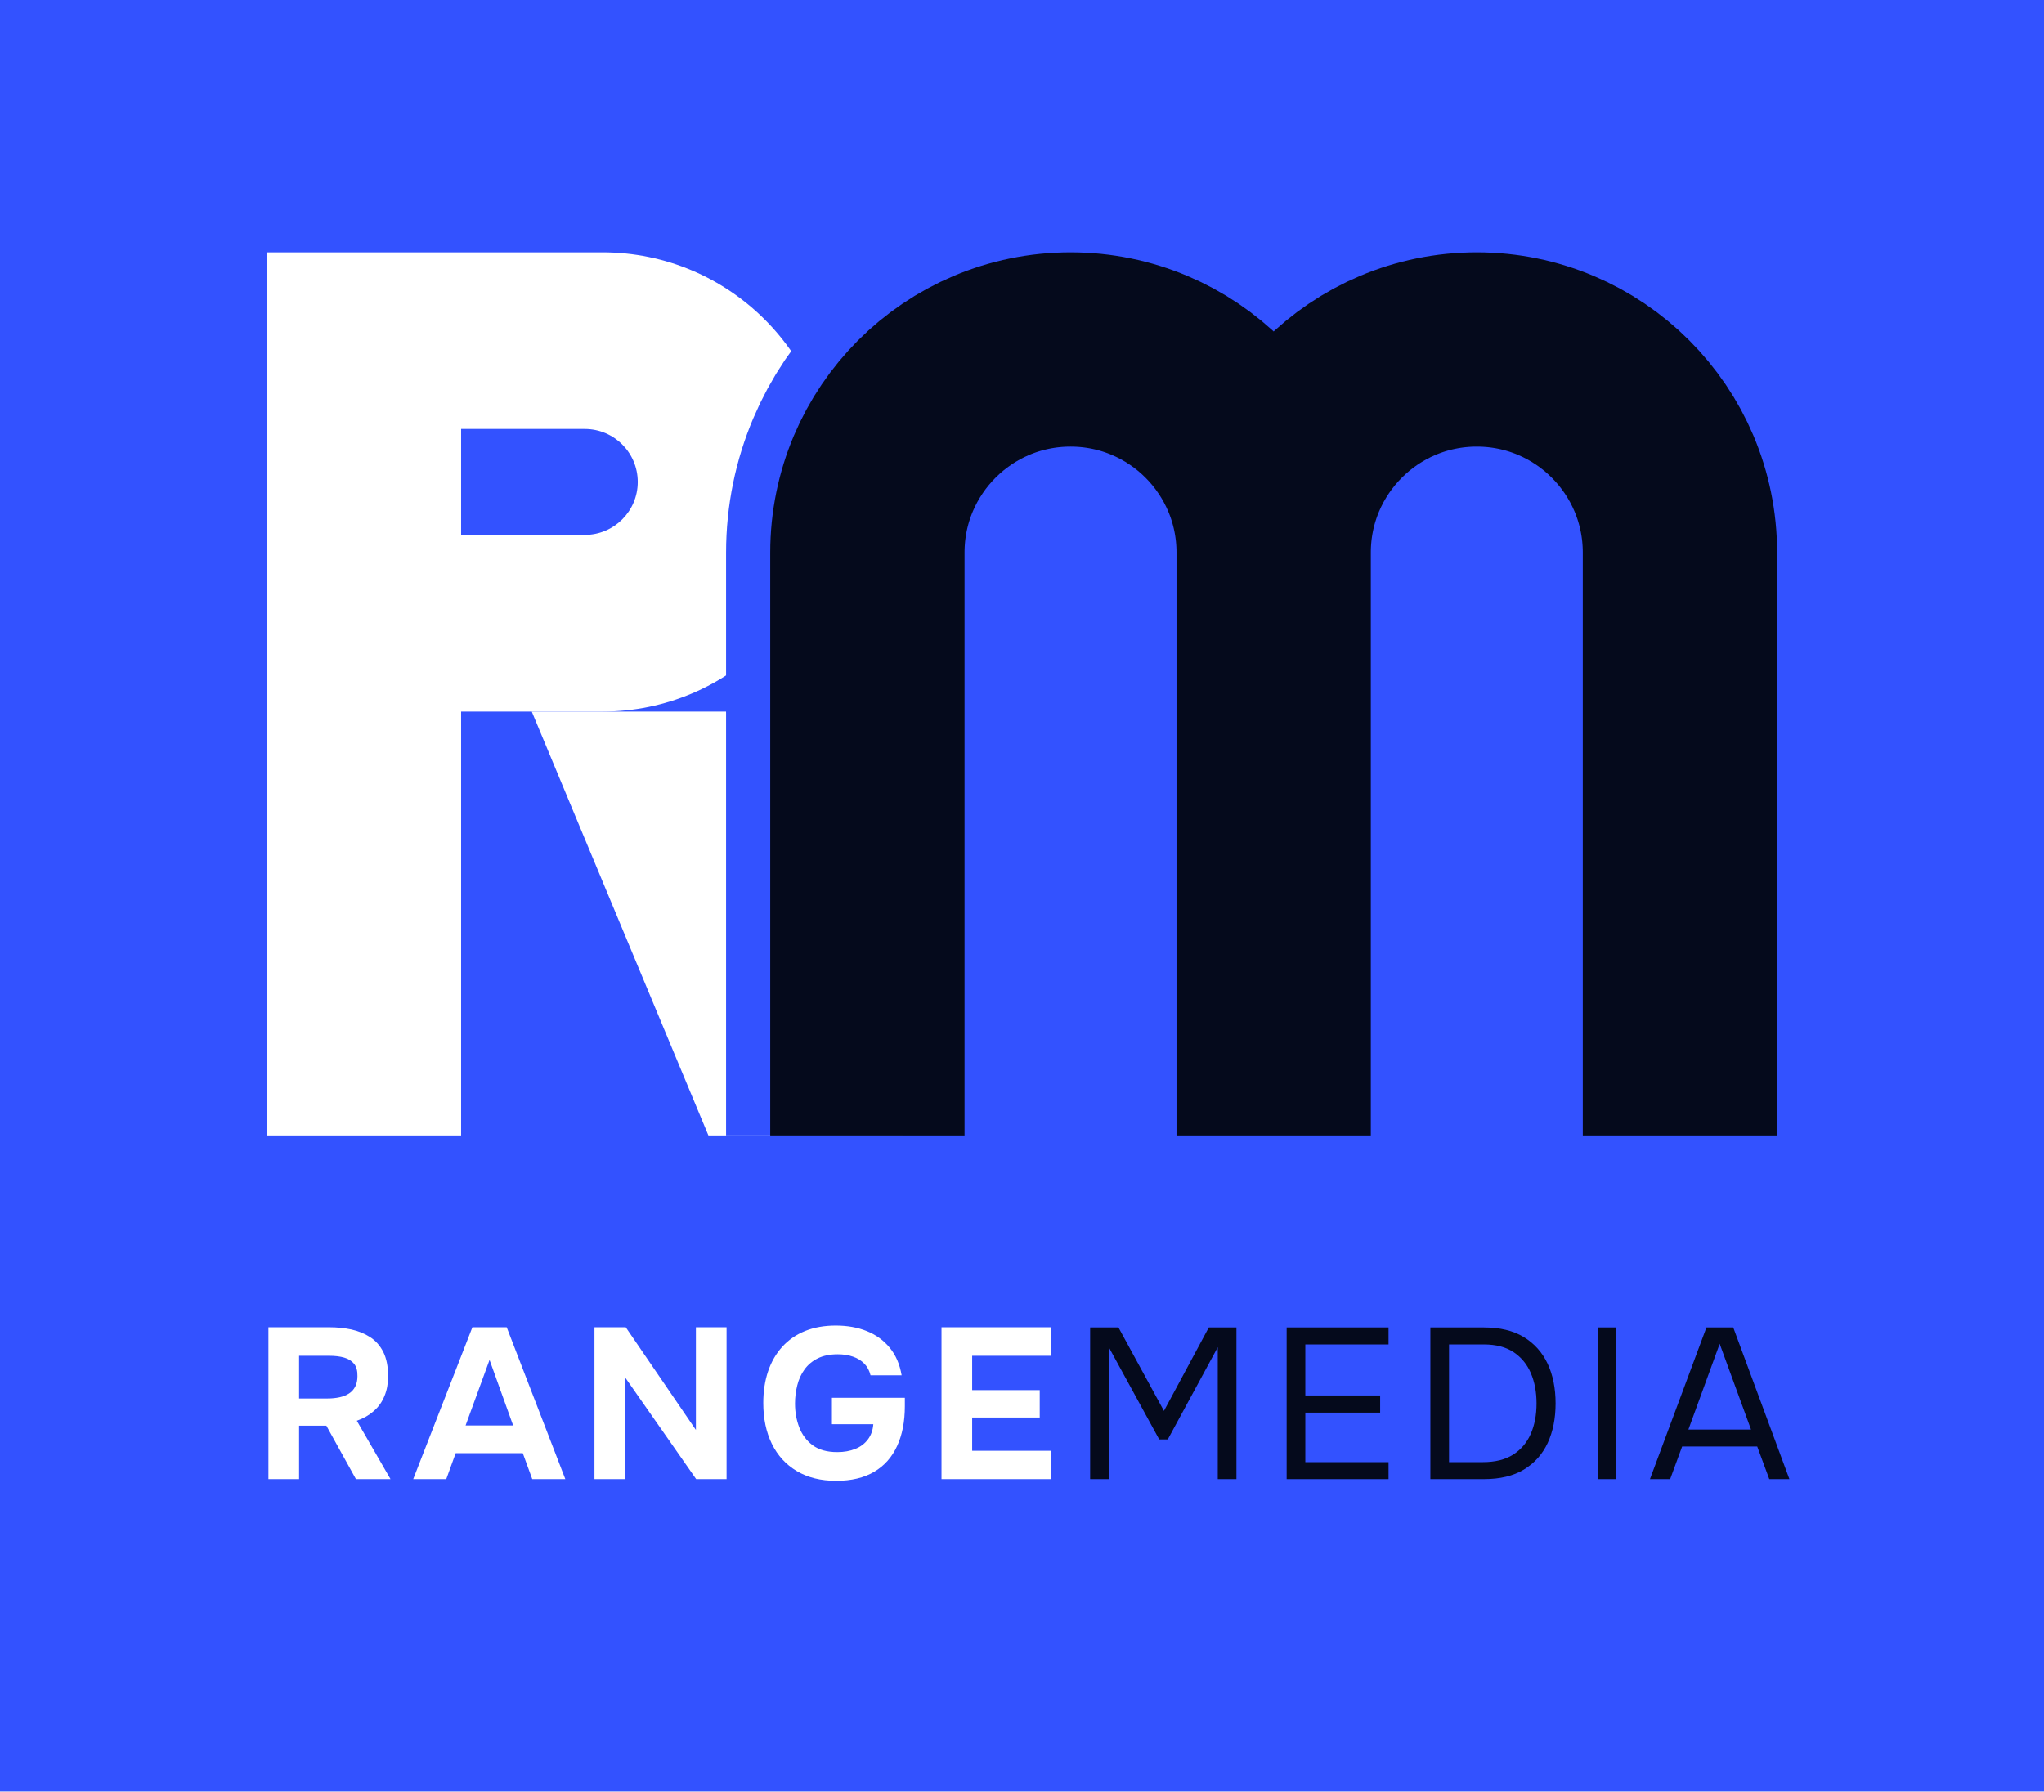
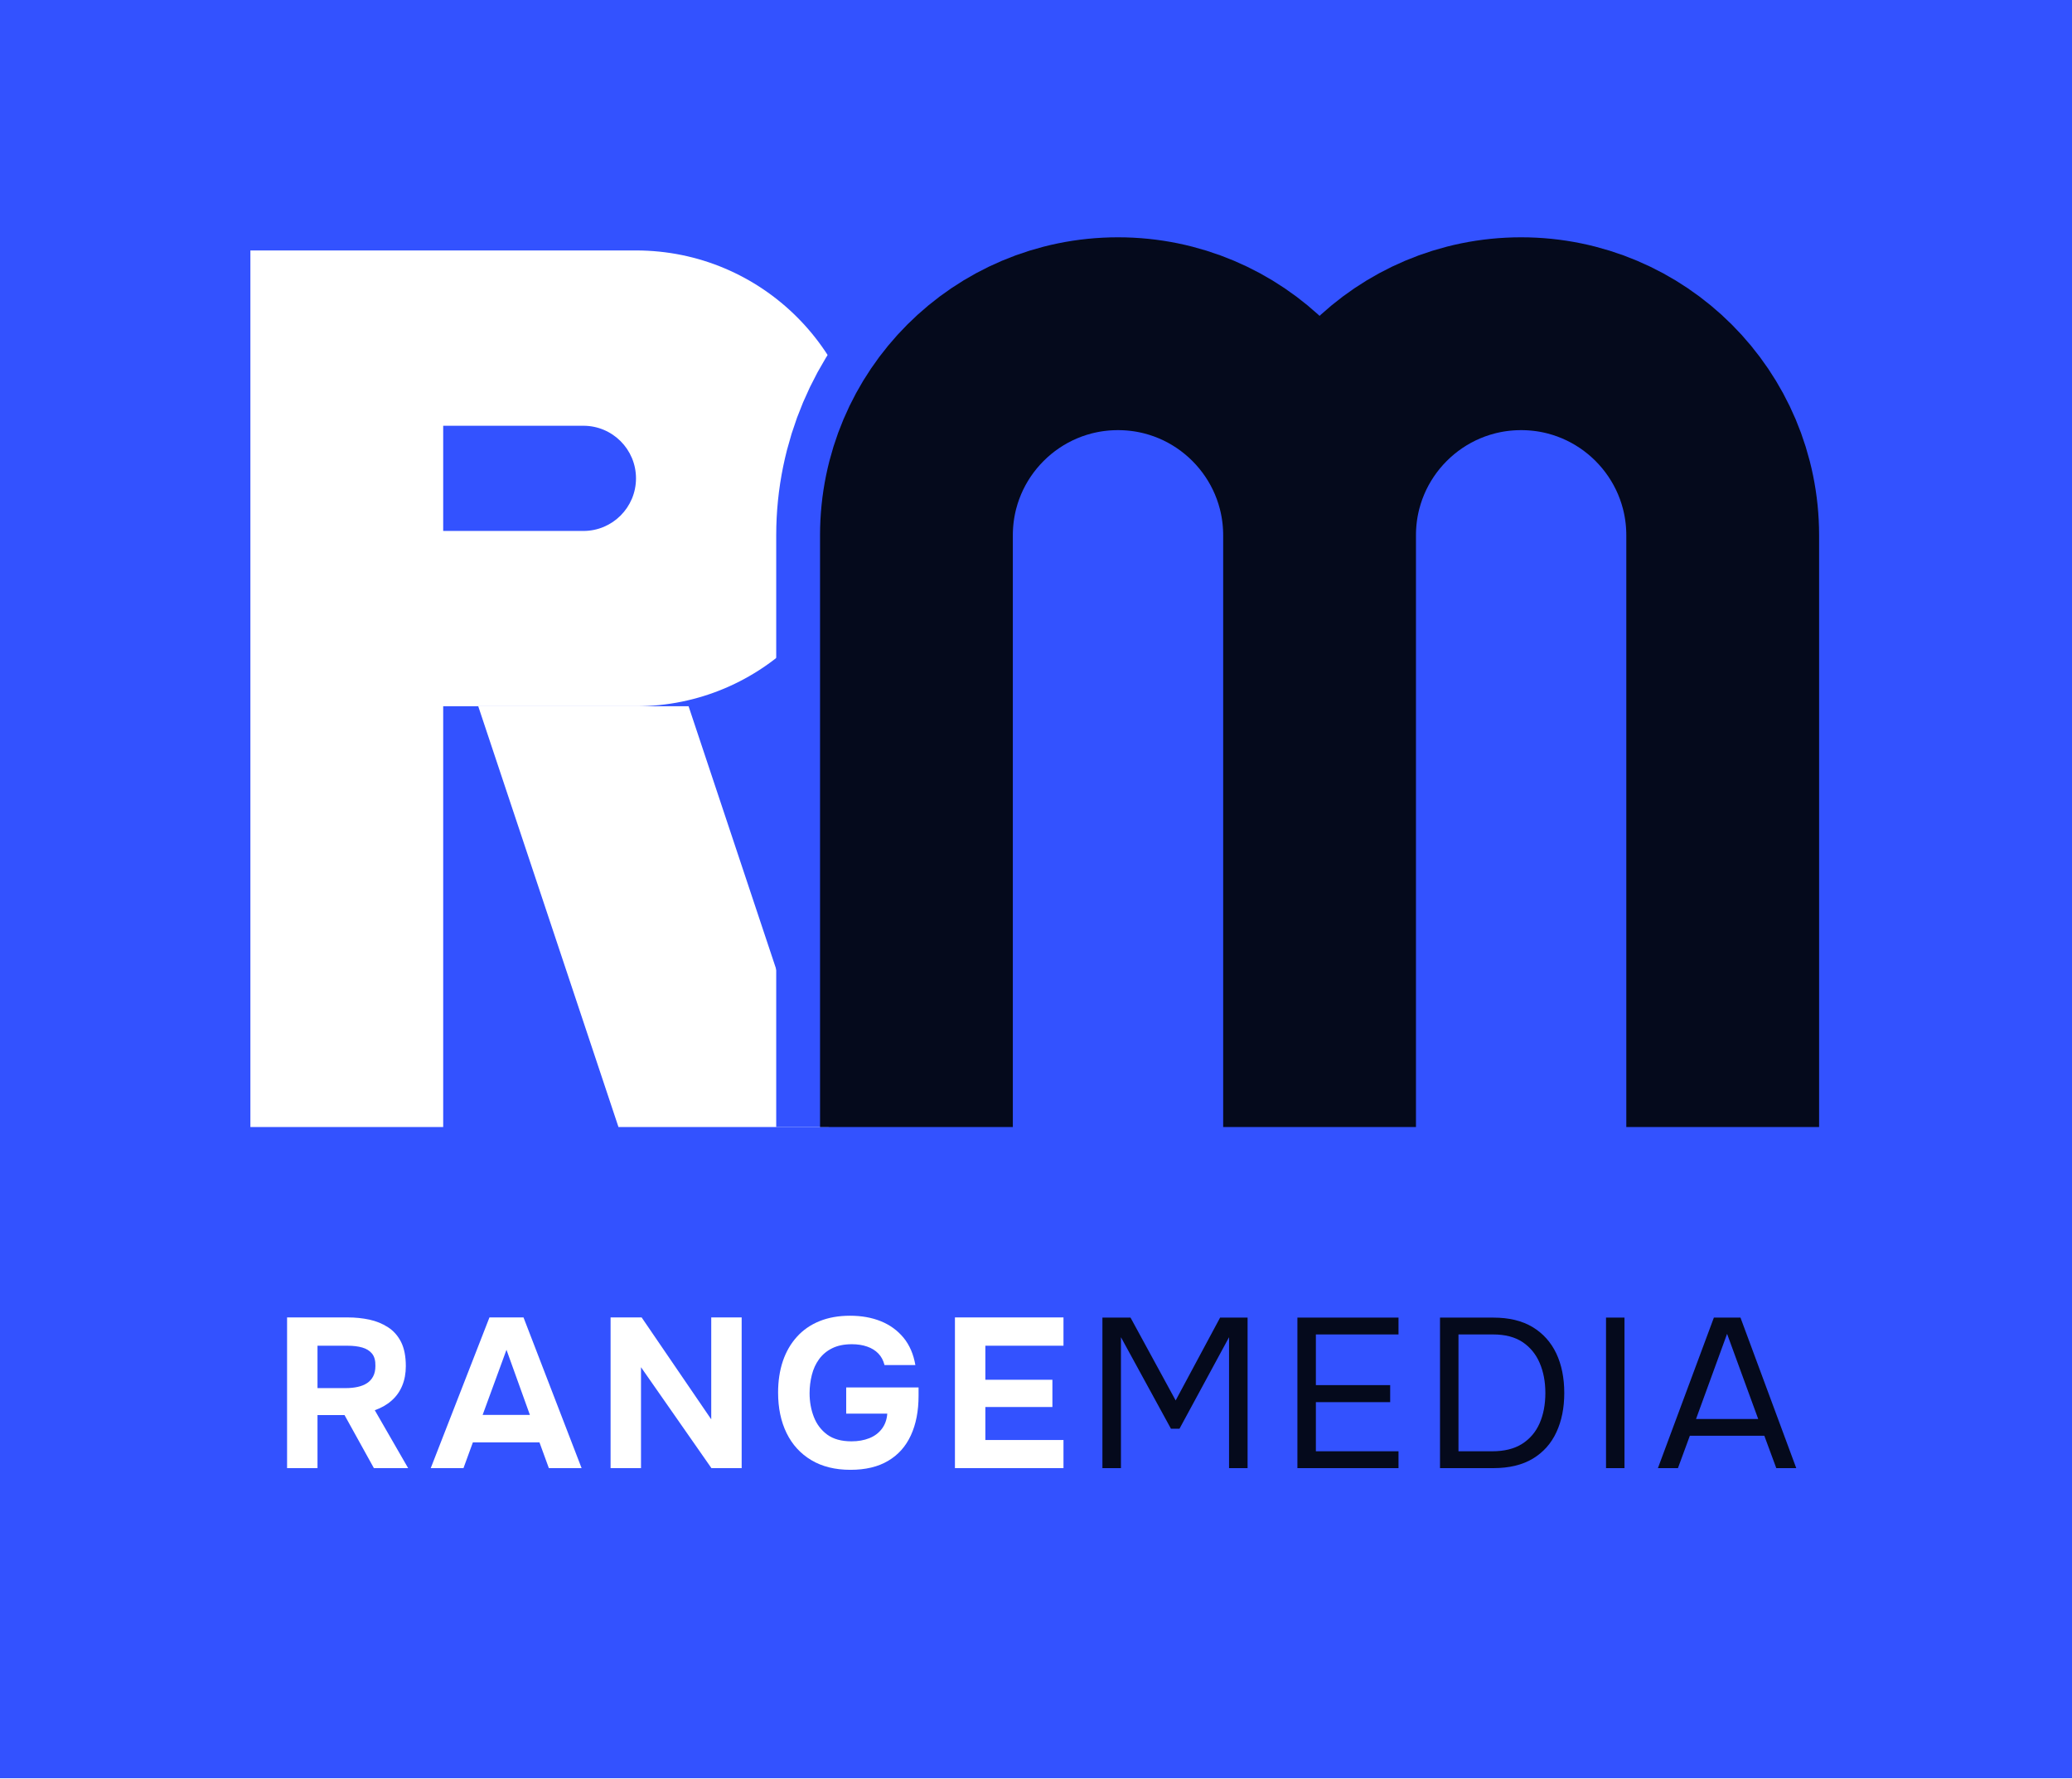
- <svg xmlns="http://www.w3.org/2000/svg" viewBox="0 0 324 284">
+ <svg xmlns="http://www.w3.org/2000/svg" viewBox="0 0 331 284">
  <rect width="100%" height="100%" fill="#3352FF" />
-   <g transform="translate(42.292 40) scale(1.4)">
+   <g transform="translate(40 40) scale(1.4)">
    <defs>
-       <mask id="rmk2" maskUnits="userSpaceOnUse" x="-10" y="-10" width="220" height="130">
-         <rect x="-10" y="-10" width="220" height="130" fill="#fff" />
-         <path fill="none" stroke="#000" stroke-width="32" d="M68 100V34A23 23 0 0 1 114 34V100 M114 34A23 23 0 0 1 160 34V100" />
+       <mask id="rmk2" maskUnits="userSpaceOnUse" x="-10" y="-10" width="240" height="150">
+         <rect x="-10" y="-10" width="240" height="150" fill="#fff" />
+         <path fill="none" stroke="#000" stroke-width="32" d="M76 100V32.5A23 23 0 0 1 122 32.5V130 M122 32.5A23 23 0 0 1 168 32.5V130" />
      </mask>
    </defs>
    <g mask="url(#rmk2)" fill="#FFFFFF">
-       <path fill-rule="evenodd" d="M0 0H38A26 26 0 0 1 38 52H22V100H0Z M22 20H36A6 6 0 0 1 36 32H22Z" />
-       <path d="M30 52H52L72 100H50Z" />
+       <path fill-rule="evenodd" d="M0 0H44A26 26 0 0 1 44 52H22V100H0Z M22 20H38A6 6 0 0 1 38 32H22Z" />
+       <path d="M26 52H50L66 100H42Z" />
    </g>
-     <path fill="none" stroke="#050A1C" stroke-width="22" d="M68 100V34A23 23 0 0 1 114 34V100 M114 34A23 23 0 0 1 160 34V100" />
+     <path fill="none" stroke="#050A1C" stroke-width="22" d="M76 100V32.5A23 23 0 0 1 122 32.5V100 M122 32.5A23 23 0 0 1 168 32.5V100" />
  </g>
-   <path fill="#FFFFFF" d="M47.41 234.48L42.55 234.48L42.55 210.41L52.24 210.41Q54.04 210.41 55.69 210.76Q57.34 211.12 58.67 211.97Q59.99 212.82 60.76 214.33Q61.52 215.85 61.52 218.19L61.52 218.19Q61.52 219.93 60.94 221.32Q60.37 222.72 59.24 223.70Q58.12 224.69 56.56 225.23L56.56 225.23L61.90 234.48L56.42 234.48L51.73 226.01L47.41 226.01L47.41 234.48ZM47.41 214.93L47.41 221.70L51.90 221.70Q52.95 221.70 53.82 221.51Q54.69 221.32 55.32 220.91Q55.95 220.51 56.30 219.83Q56.66 219.15 56.66 218.16L56.66 218.16Q56.69 216.90 56.13 216.20Q55.57 215.51 54.57 215.22Q53.57 214.93 52.21 214.93L52.21 214.93L47.41 214.93ZM70.74 234.48L65.50 234.48L74.88 210.41L80.32 210.41L89.61 234.48L84.37 234.48L82.87 230.37L72.23 230.37L70.74 234.48ZM77.60 215.58L73.80 225.98L81.34 225.98L77.60 215.58ZM99.09 234.48L94.23 234.48L94.23 210.41L99.19 210.41L110.31 226.69L110.31 210.41L115.17 210.41L115.17 234.48L110.35 234.48L99.09 218.36L99.09 234.48ZM132.55 234.75L132.55 234.75Q128.88 234.75 126.29 233.20Q123.71 231.66 122.35 228.89Q120.99 226.12 120.99 222.41L120.99 222.41Q120.99 219.66 121.75 217.39Q122.52 215.13 124.00 213.50Q125.48 211.87 127.62 211.00Q129.76 210.14 132.48 210.14L132.48 210.14Q135.23 210.14 137.41 211.02Q139.59 211.90 141.03 213.65Q142.48 215.41 142.92 218.02L142.92 218.02L137.99 218.02Q137.72 216.90 137.00 216.17Q136.29 215.44 135.22 215.07Q134.15 214.69 132.79 214.69L132.79 214.69Q130.92 214.69 129.62 215.34Q128.33 215.98 127.53 217.09Q126.73 218.19 126.38 219.60Q126.02 221.02 126.02 222.51L126.02 222.51Q126.02 224.55 126.70 226.30Q127.38 228.05 128.84 229.13Q130.30 230.20 132.72 230.20L132.72 230.20Q134.32 230.20 135.56 229.70Q136.80 229.21 137.56 228.21Q138.33 227.20 138.43 225.78L138.43 225.78L131.87 225.78L131.87 221.59L143.43 221.59L143.43 222.92Q143.43 226.59 142.20 229.24Q140.98 231.90 138.57 233.32Q136.15 234.75 132.55 234.75ZM166.58 234.48L149.24 234.48L149.24 210.41L166.58 210.41L166.58 214.93L154.10 214.93L154.10 220.37L164.81 220.37L164.81 224.72L154.10 224.72L154.10 229.99L166.58 229.99L166.58 234.48Z" />
-   <path fill="#050A1C" d="M175.76 234.48L172.80 234.48L172.80 210.44L177.29 210.44L184.50 223.67L191.61 210.44L195.99 210.44L195.99 234.48L193.03 234.48L193.03 213.57L185.11 228.19L183.75 228.19L175.76 213.57L175.76 234.48ZM220.10 234.48L203.95 234.48L203.95 210.44L220.10 210.44L220.10 213.13L206.91 213.13L206.91 221.22L218.77 221.22L218.77 223.94L206.91 223.94L206.91 231.79L220.10 231.79L220.10 234.48ZM235.26 234.48L226.73 234.48L226.73 210.44L235.26 210.44Q239.00 210.44 241.52 211.95Q244.03 213.47 245.31 216.17Q246.58 218.87 246.58 222.48L246.58 222.48Q246.58 226.05 245.33 228.75Q244.07 231.45 241.55 232.97Q239.04 234.48 235.26 234.48L235.26 234.48ZM229.69 213.13L229.69 231.79L235.06 231.79Q237.98 231.79 239.85 230.60Q241.72 229.41 242.64 227.32Q243.56 225.23 243.56 222.48L243.56 222.48Q243.56 219.79 242.66 217.68Q241.76 215.58 239.92 214.35Q238.08 213.13 235.23 213.13L235.23 213.13L229.69 213.13ZM256.21 234.48L253.25 234.48L253.25 210.44L256.21 210.44L256.21 234.48ZM264.74 234.48L261.54 234.48L270.49 210.44L274.74 210.44L283.64 234.48L280.45 234.48L278.54 229.31L266.64 229.31L264.74 234.48ZM272.59 213.03L267.63 226.63L277.56 226.63L272.59 213.03Z" />
+   <path fill="#FFFFFF" d="M50.72 234.48L45.86 234.48L45.86 210.41L55.55 210.41Q57.35 210.41 59.00 210.76Q60.65 211.12 61.97 211.97Q63.30 212.82 64.07 214.33Q64.83 215.85 64.83 218.19L64.83 218.19Q64.83 219.93 64.25 221.32Q63.67 222.72 62.55 223.70Q61.43 224.69 59.87 225.23L59.87 225.23L65.20 234.48L59.73 234.48L55.04 226.01L50.72 226.01L50.72 234.48ZM50.72 214.93L50.72 221.70L55.21 221.70Q56.26 221.70 57.13 221.51Q58.00 221.32 58.63 220.91Q59.25 220.51 59.61 219.83Q59.97 219.15 59.97 218.16L59.97 218.16Q60.00 216.90 59.44 216.20Q58.88 215.51 57.88 215.22Q56.87 214.93 55.51 214.93L55.51 214.93L50.72 214.93ZM74.04 234.48L68.81 234.48L78.19 210.41L83.63 210.41L92.91 234.48L87.68 234.48L86.18 230.37L75.54 230.37L74.04 234.48ZM80.91 215.58L77.10 225.98L84.65 225.98L80.91 215.58ZM102.40 234.48L97.54 234.48L97.54 210.41L102.50 210.41L113.62 226.69L113.62 210.41L118.48 210.41L118.48 234.48L113.65 234.48L102.40 218.36L102.40 234.48ZM135.86 234.75L135.86 234.75Q132.18 234.75 129.60 233.20Q127.02 231.66 125.66 228.89Q124.30 226.12 124.30 222.41L124.30 222.41Q124.30 219.66 125.06 217.39Q125.83 215.13 127.31 213.50Q128.78 211.87 130.93 211.00Q133.07 210.14 135.79 210.14L135.79 210.14Q138.54 210.14 140.72 211.02Q142.89 211.90 144.34 213.65Q145.78 215.41 146.23 218.02L146.23 218.02L141.30 218.02Q141.02 216.90 140.31 216.17Q139.60 215.44 138.53 215.07Q137.45 214.69 136.09 214.69L136.09 214.69Q134.22 214.69 132.93 215.34Q131.64 215.98 130.84 217.09Q130.04 218.19 129.69 219.60Q129.33 221.02 129.33 222.51L129.33 222.51Q129.33 224.55 130.01 226.30Q130.69 228.05 132.15 229.13Q133.61 230.20 136.03 230.20L136.03 230.20Q137.62 230.20 138.87 229.70Q140.11 229.21 140.87 228.21Q141.64 227.20 141.74 225.78L141.74 225.78L135.18 225.78L135.18 221.59L146.74 221.59L146.74 222.92Q146.74 226.59 145.51 229.24Q144.29 231.90 141.87 233.32Q139.46 234.75 135.86 234.75ZM169.89 234.48L152.55 234.48L152.55 210.41L169.89 210.41L169.89 214.93L157.41 214.93L157.41 220.37L168.12 220.37L168.12 224.72L157.41 224.72L157.41 229.99L169.89 229.99L169.89 234.48Z" />
+   <path fill="#050A1C" d="M179.07 234.48L176.11 234.48L176.11 210.44L180.60 210.44L187.81 223.67L194.91 210.44L199.30 210.44L199.30 234.48L196.34 234.48L196.34 213.57L188.42 228.19L187.06 228.19L179.07 213.57L179.07 234.48ZM223.41 234.48L207.26 234.48L207.26 210.44L223.41 210.44L223.41 213.13L210.21 213.13L210.21 221.22L222.08 221.22L222.08 223.94L210.21 223.94L210.21 231.79L223.41 231.79L223.41 234.48ZM238.57 234.48L230.04 234.48L230.04 210.44L238.57 210.44Q242.31 210.44 244.83 211.95Q247.34 213.47 248.62 216.17Q249.89 218.87 249.89 222.48L249.89 222.48Q249.89 226.05 248.63 228.75Q247.38 231.45 244.86 232.97Q242.34 234.48 238.57 234.48L238.57 234.48ZM232.99 213.13L232.99 231.79L238.37 231.79Q241.29 231.79 243.16 230.60Q245.03 229.41 245.95 227.32Q246.87 225.23 246.87 222.48L246.87 222.48Q246.87 219.79 245.96 217.68Q245.06 215.58 243.23 214.35Q241.39 213.13 238.54 213.13L238.54 213.13L232.99 213.13ZM259.51 234.48L256.56 234.48L256.56 210.44L259.51 210.44L259.51 234.48ZM268.05 234.48L264.85 234.48L273.79 210.44L278.04 210.44L286.95 234.48L283.76 234.48L281.85 229.31L269.95 229.31L268.05 234.48ZM275.90 213.03L270.94 226.63L280.87 226.63L275.90 213.03Z" />
</svg>
